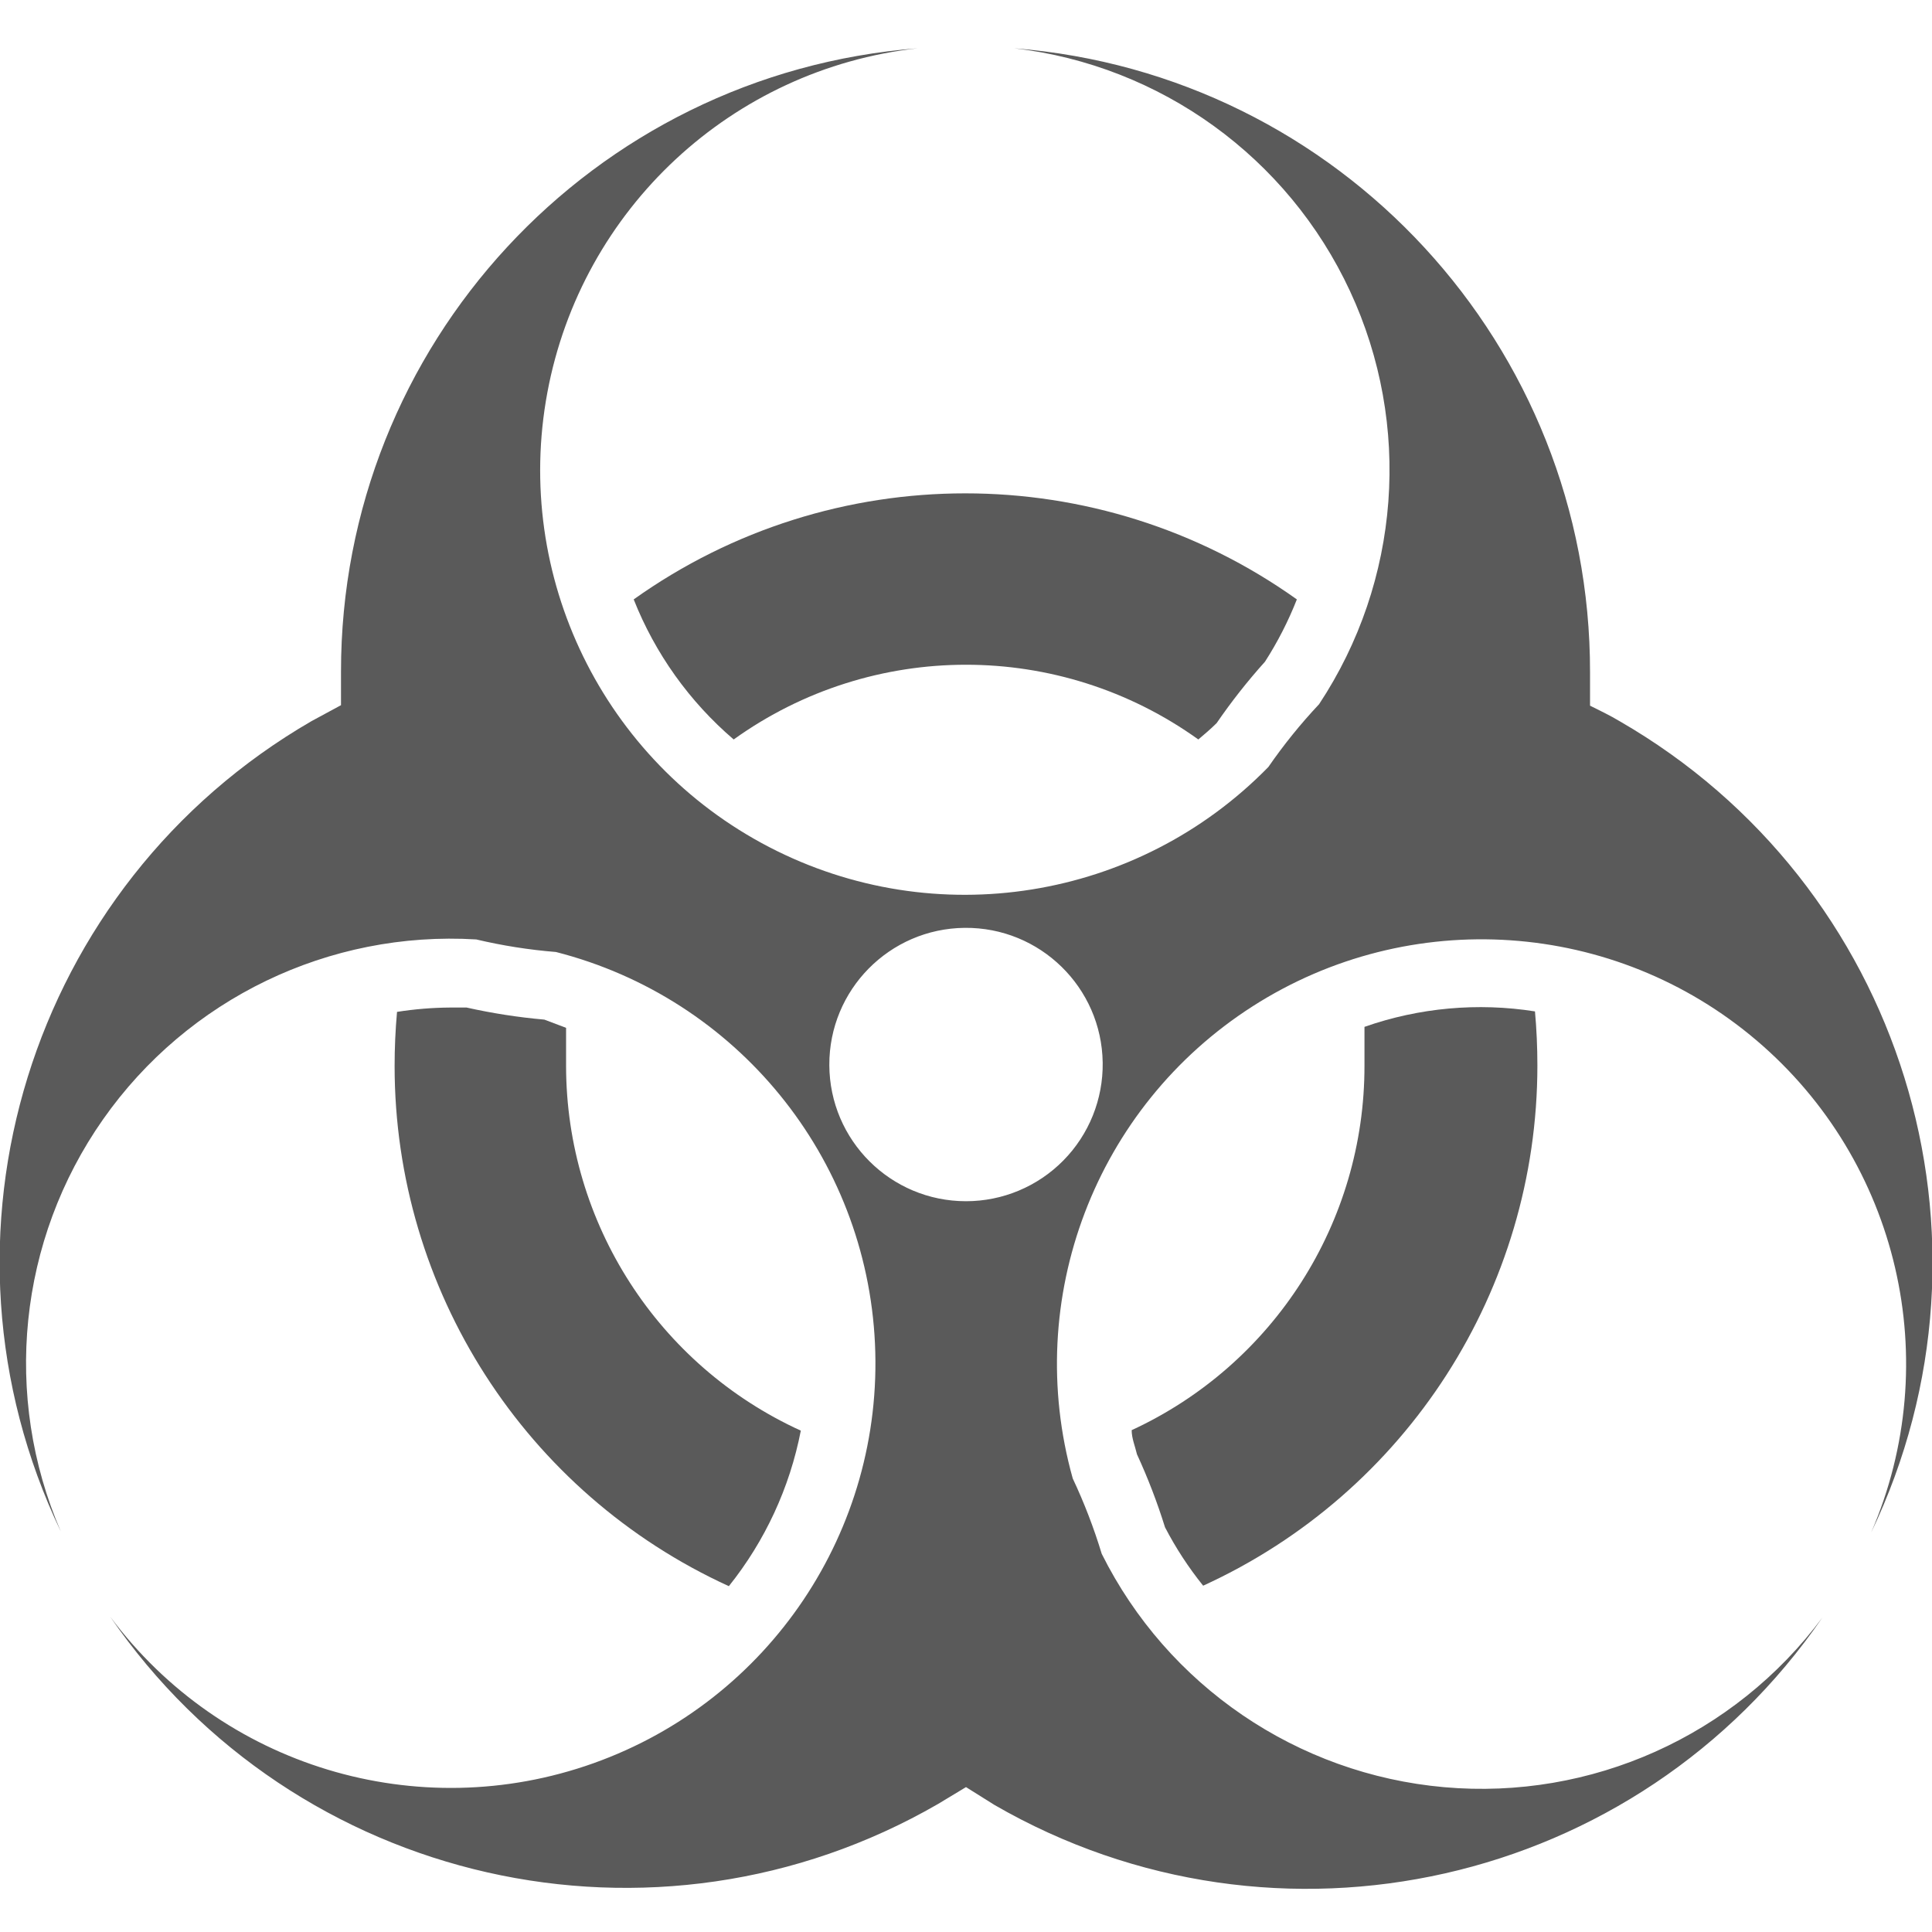
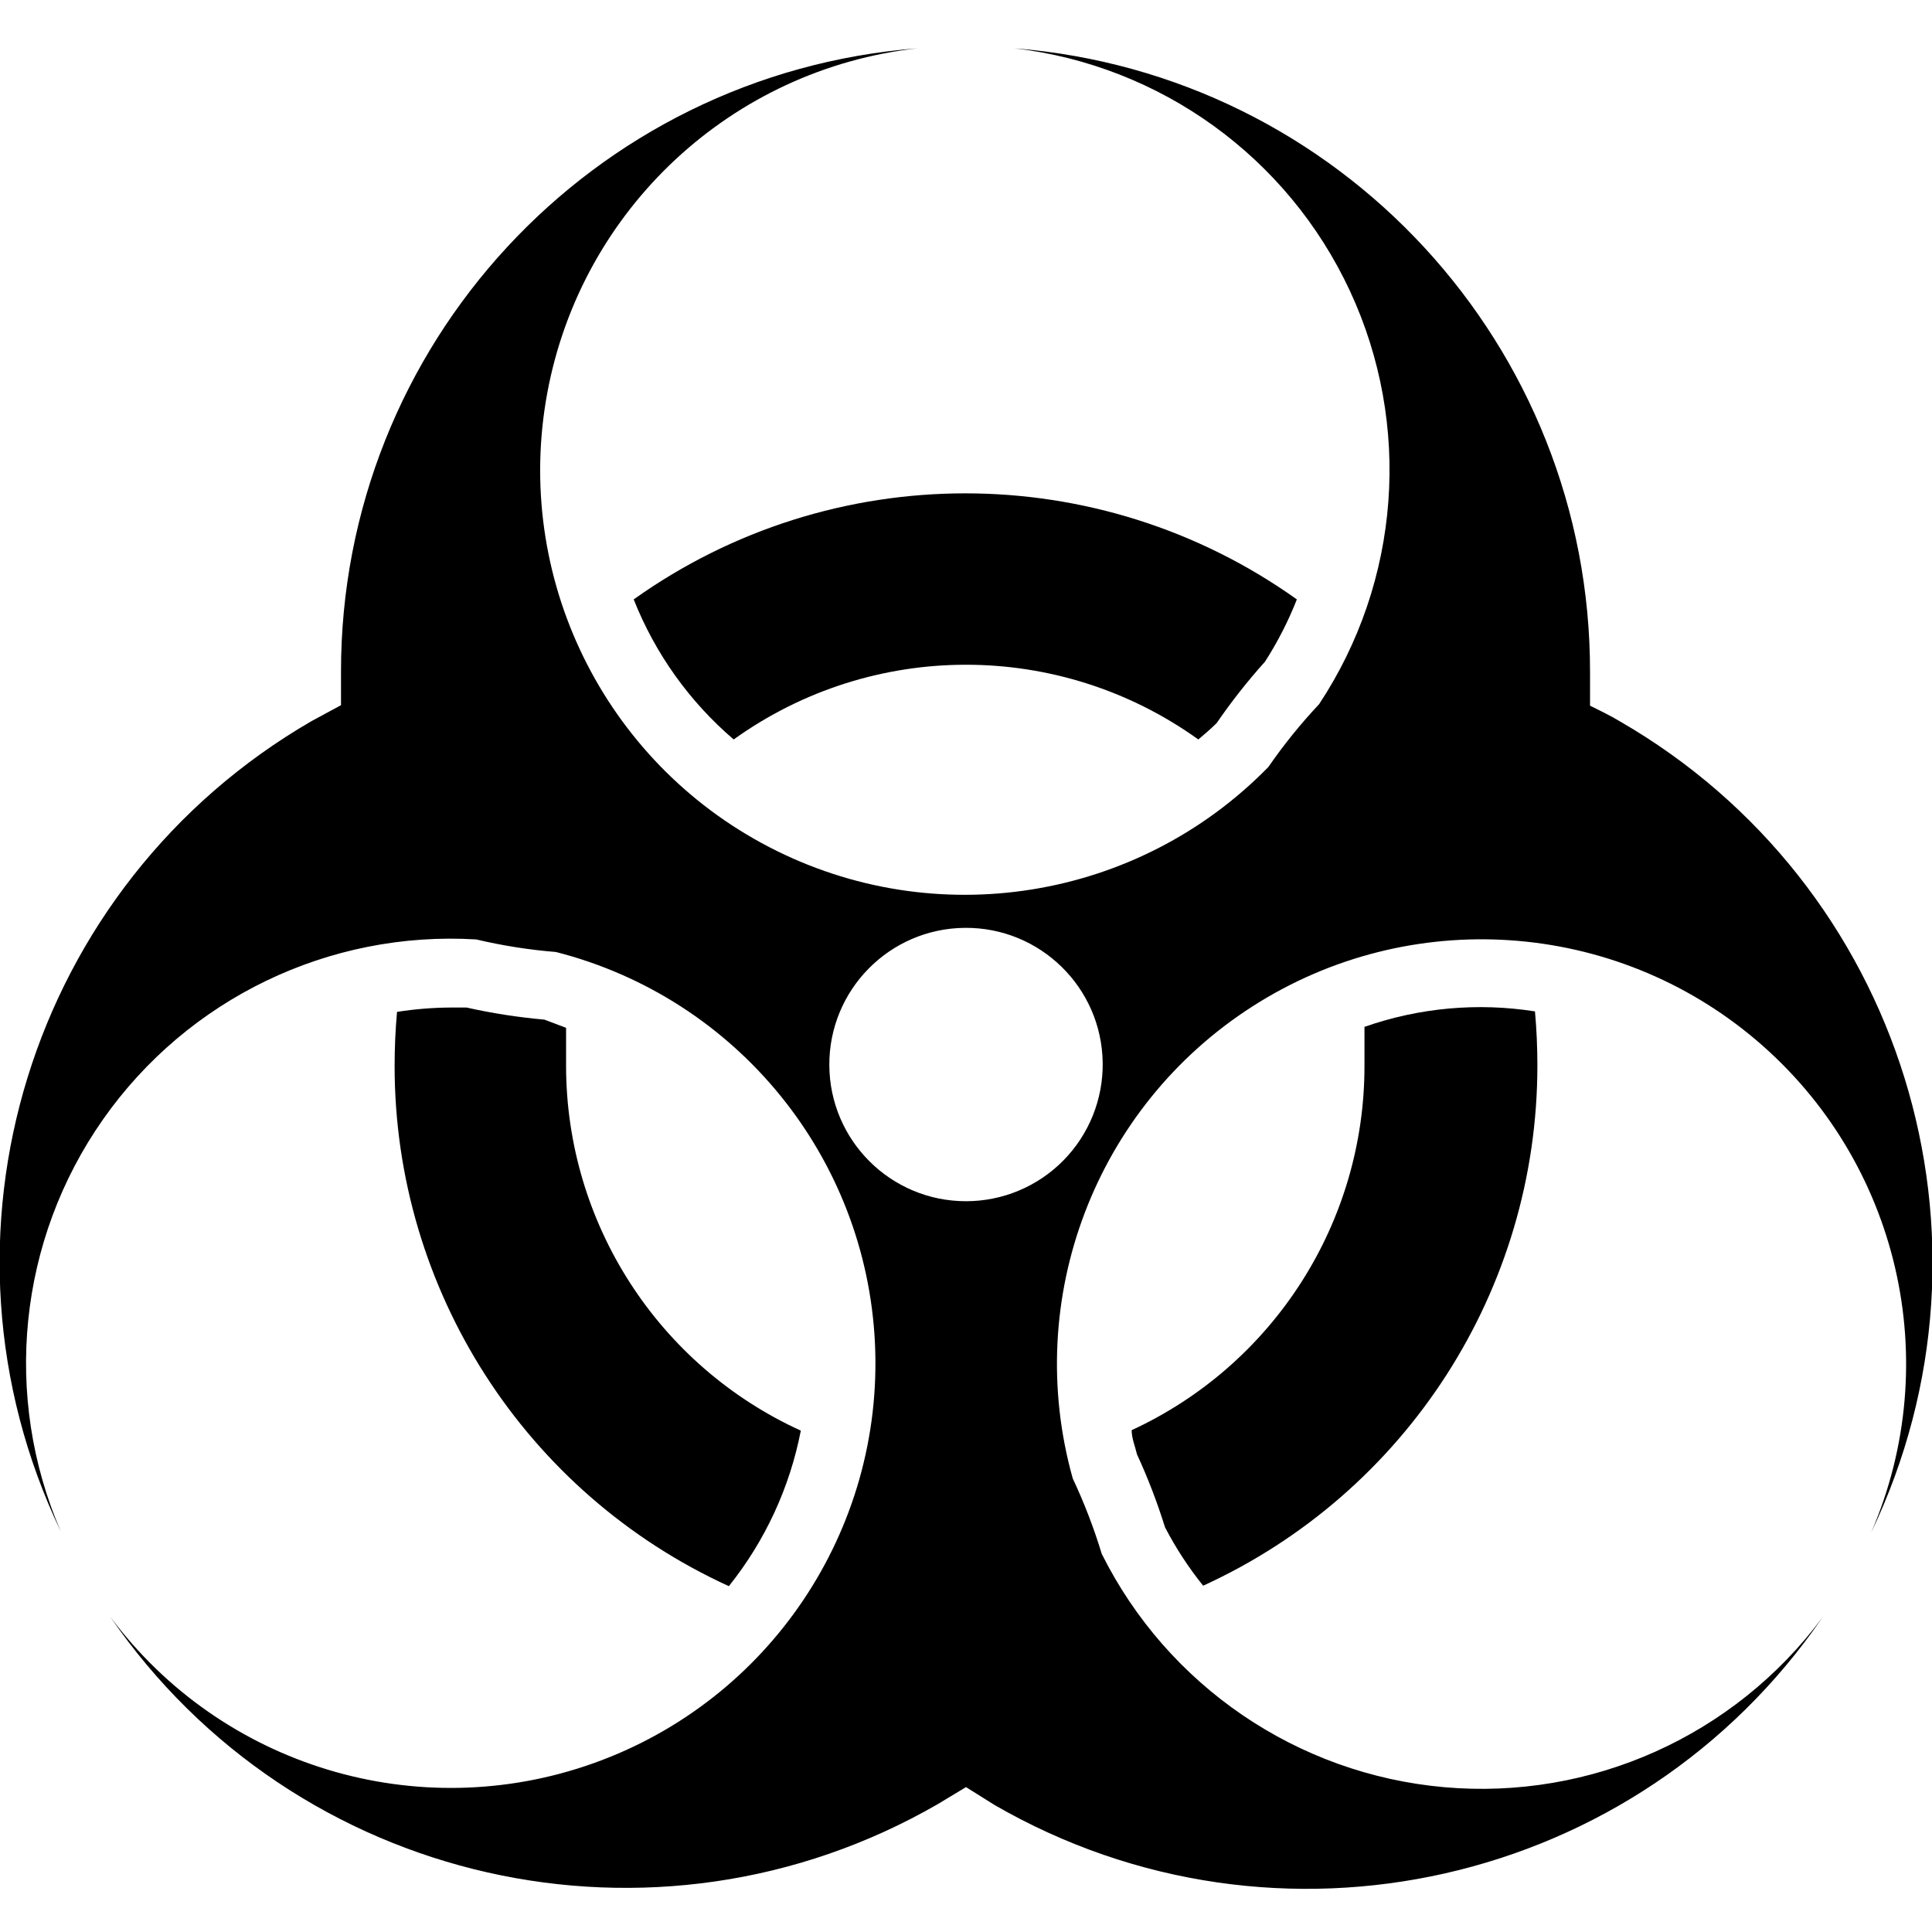
<svg xmlns="http://www.w3.org/2000/svg" id="_01" data-name="01" viewBox="0 0 40 40">
  <defs>
    <style>
            .cls-2{fill:#5a5a5a;}
        </style>
  </defs>
-   <path d="M33.53,14.93c-.2-.12-.41-.22-.61-.32,0-.23,0-.46,0-.69A12.94,12.94,0,0,0,21,1a8.79,8.79,0,0,1,6.31,13.58,11.11,11.11,0,0,0-1.05,1.3A8.79,8.79,0,1,1,19,1,12.94,12.94,0,0,0,7.06,13.91c0,.23,0,.46,0,.69l-.61.33A12.94,12.94,0,0,0,1.26,31.71a8.79,8.79,0,0,1,8.6-12.26,11,11,0,0,0,1.65.26A8.79,8.79,0,1,1,2.28,33.47a12.94,12.94,0,0,0,17.14,3.88L20,37l.59.37a12.94,12.94,0,0,0,17.14-3.88,8.79,8.79,0,0,1-14.92-1.32,11.51,11.51,0,0,0-.6-1.56,8.79,8.79,0,1,1,16.53,1.12A12.94,12.94,0,0,0,33.53,14.93ZM20,24.87A2.83,2.83,0,1,1,22.83,22,2.83,2.83,0,0,1,20,24.87Z" class="cls-2" />
-   <path d="M23.43,29.61c0,.17.07.33.11.5a12.42,12.42,0,0,1,.58,1.51,7.26,7.26,0,0,0,.79,1.21,11.84,11.84,0,0,0,6.92-10.77q0-.57-.05-1.12a7.25,7.25,0,0,0-3.53.32c0,.26,0,.53,0,.8A8.3,8.3,0,0,1,23.43,29.61Z" class="cls-2" />
-   <path d="M11.27,21.11a12.3,12.3,0,0,1-1.61-.25H9.32a7.39,7.39,0,0,0-1.1.09q-.05.56-.05,1.12a11.84,11.84,0,0,0,6.92,10.77,7.41,7.41,0,0,0,1.49-3.22,8.31,8.31,0,0,1-4.86-7.55c0-.27,0-.53,0-.79Z" class="cls-2" />
-   <path d="M15.19,15.31a8.25,8.25,0,0,1,9.62,0c.13-.11.26-.22.38-.34a12.35,12.35,0,0,1,1-1.27,7.38,7.38,0,0,0,.66-1.29,11.83,11.83,0,0,0-13.73,0A7.4,7.4,0,0,0,15.19,15.31Z" class="cls-2" />
+   <path d="M33.53,14.93c-.2-.12-.41-.22-.61-.32,0-.23,0-.46,0-.69A12.94,12.94,0,0,0,21,1a8.79,8.79,0,0,1,6.31,13.58,11.11,11.11,0,0,0-1.05,1.3A8.79,8.79,0,1,1,19,1,12.94,12.94,0,0,0,7.06,13.91c0,.23,0,.46,0,.69l-.61.33A12.94,12.94,0,0,0,1.26,31.71a8.79,8.79,0,0,1,8.6-12.26,11,11,0,0,0,1.65.26A8.79,8.79,0,1,1,2.28,33.47a12.94,12.94,0,0,0,17.14,3.88L20,37l.59.37a12.94,12.94,0,0,0,17.14-3.88,8.79,8.79,0,0,1-14.92-1.32,11.51,11.51,0,0,0-.6-1.56,8.79,8.79,0,1,1,16.53,1.12A12.94,12.94,0,0,0,33.53,14.93ZM20,24.87A2.83,2.83,0,1,1,22.83,22,2.83,2.83,0,0,1,20,24.87Z" class="fill-p" />
+   <path d="M23.43,29.61c0,.17.07.33.11.5a12.42,12.42,0,0,1,.58,1.51,7.26,7.26,0,0,0,.79,1.21,11.84,11.84,0,0,0,6.92-10.77q0-.57-.05-1.12a7.25,7.25,0,0,0-3.53.32c0,.26,0,.53,0,.8A8.3,8.3,0,0,1,23.43,29.61Z" class="fill-p" />
+   <path d="M11.27,21.11a12.3,12.3,0,0,1-1.61-.25H9.32a7.39,7.39,0,0,0-1.1.09q-.05.56-.05,1.12a11.84,11.84,0,0,0,6.92,10.77,7.41,7.41,0,0,0,1.49-3.22,8.31,8.31,0,0,1-4.86-7.55c0-.27,0-.53,0-.79Z" class="fill-p" />
+   <path d="M15.19,15.31a8.25,8.25,0,0,1,9.62,0c.13-.11.26-.22.38-.34a12.35,12.35,0,0,1,1-1.27,7.38,7.38,0,0,0,.66-1.29,11.83,11.83,0,0,0-13.73,0A7.4,7.4,0,0,0,15.19,15.31Z" class="fill-p" />
</svg>
